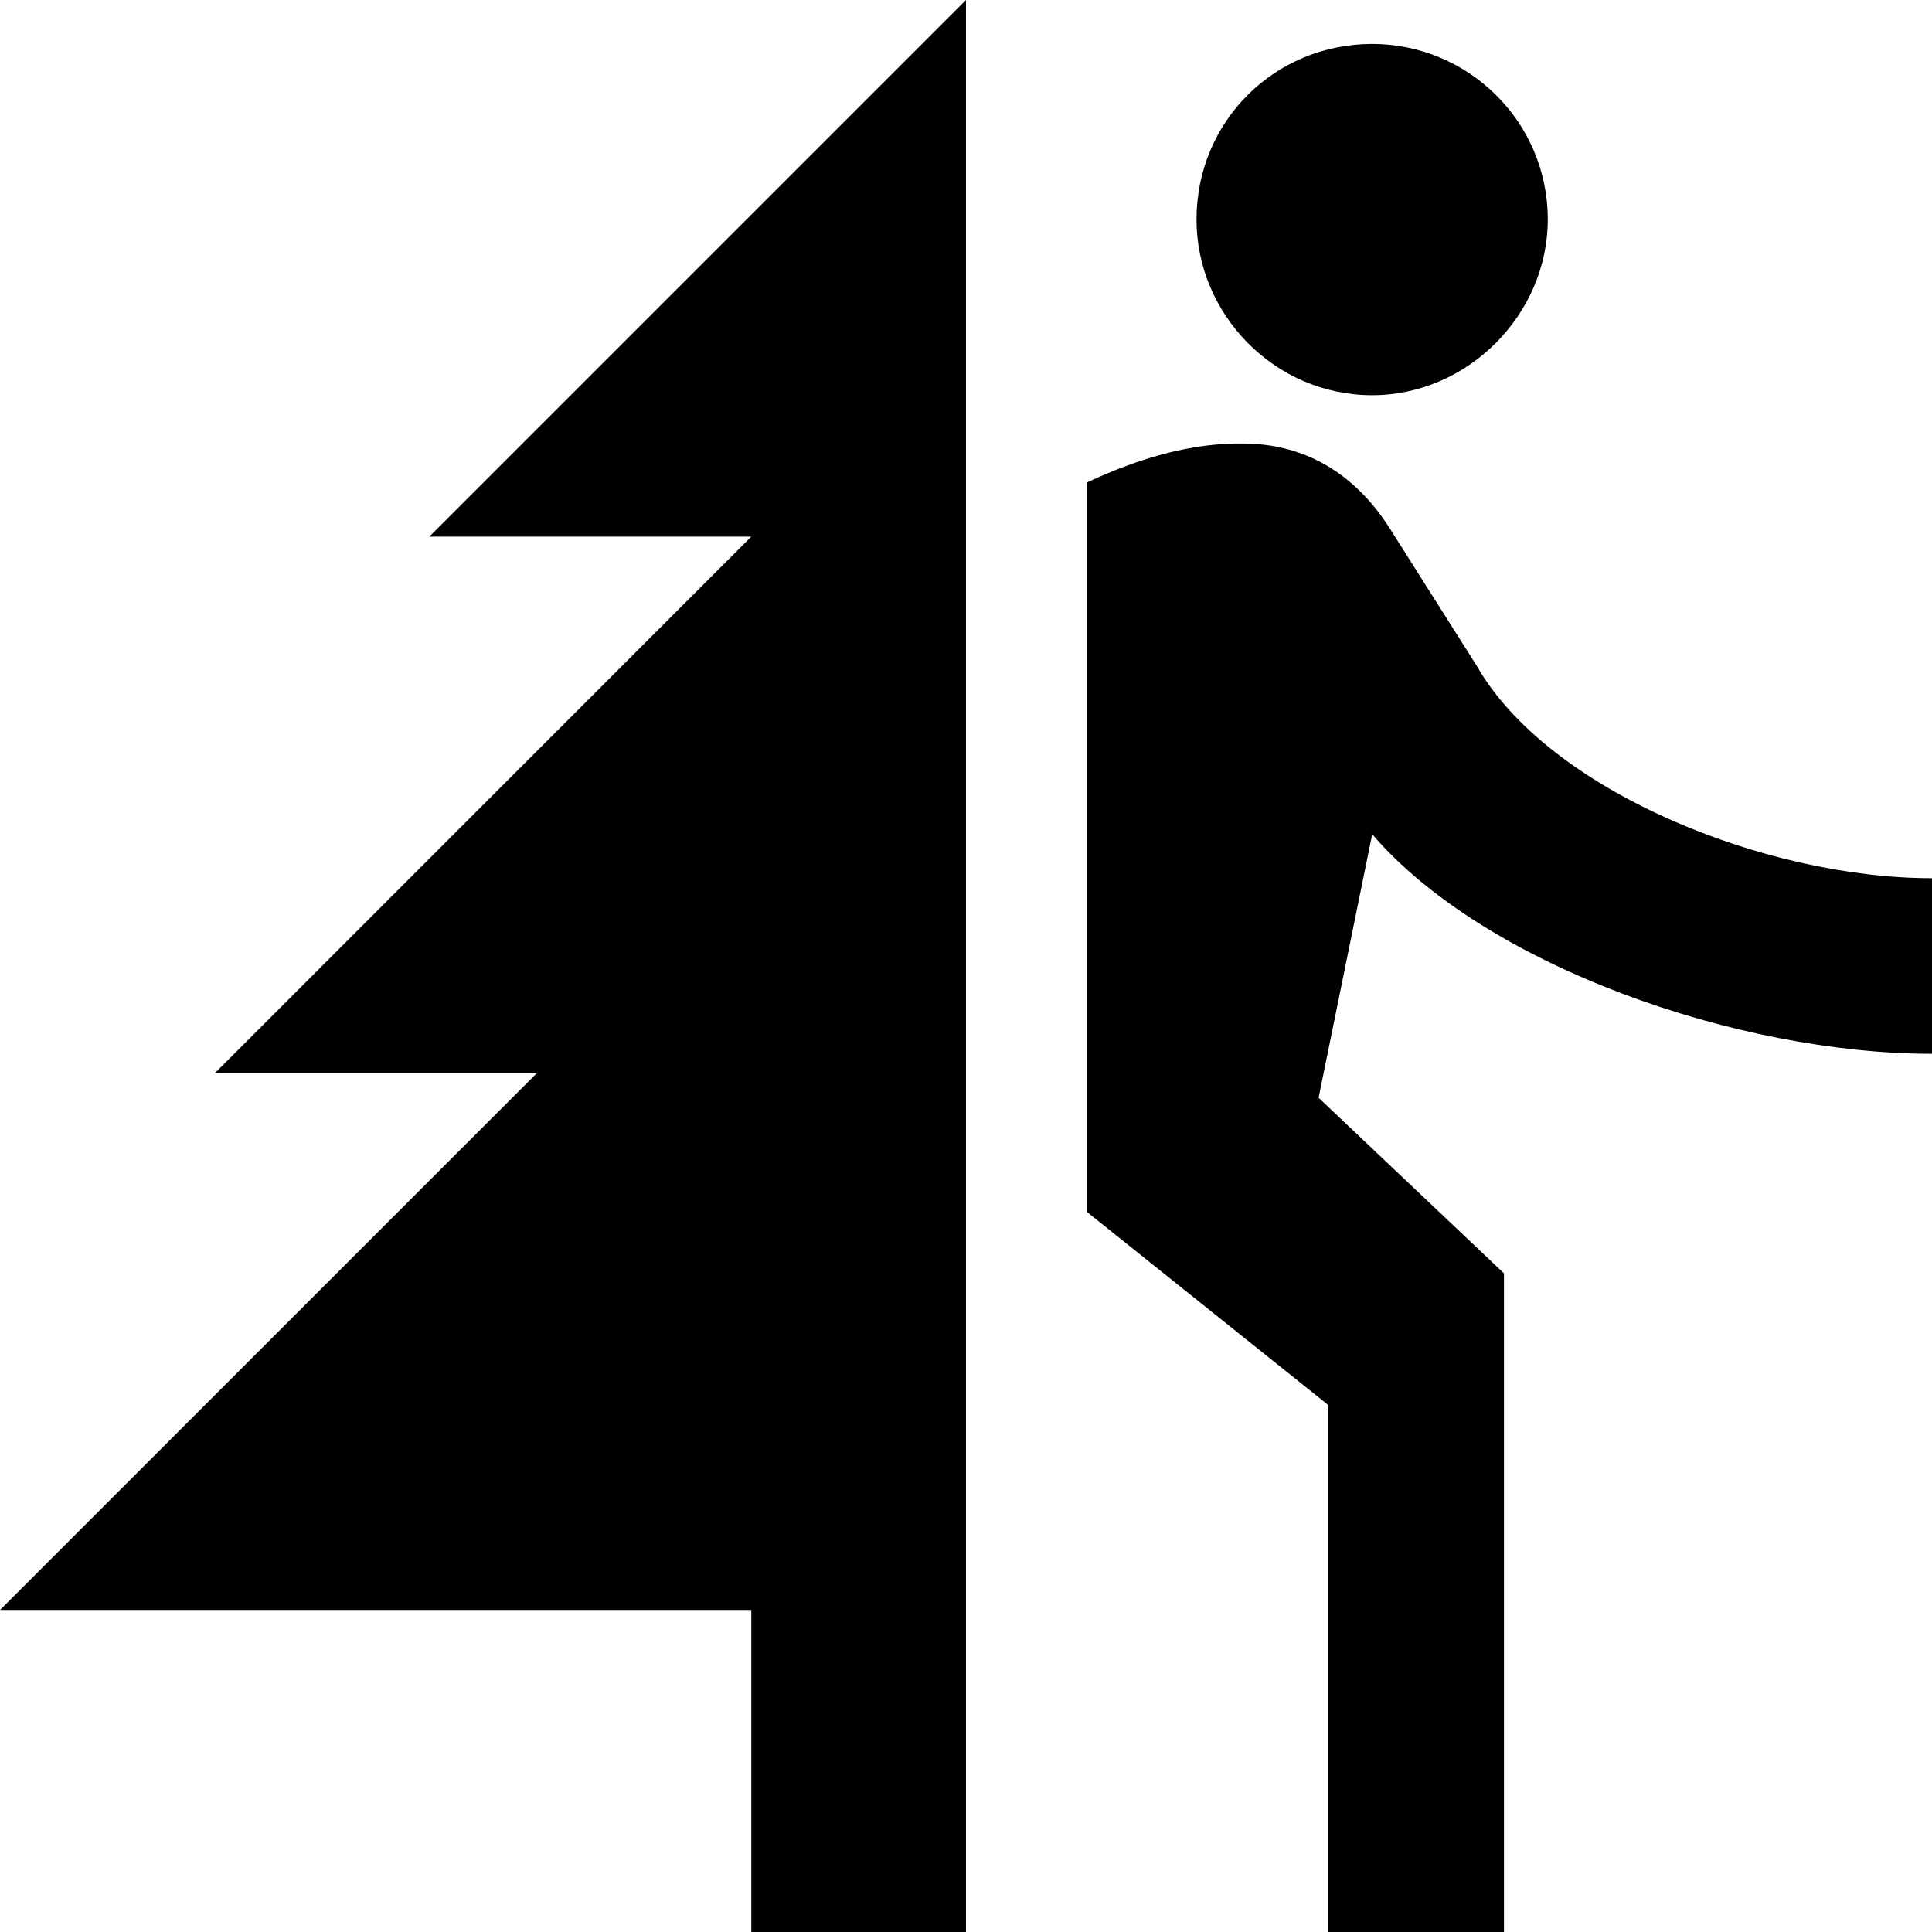
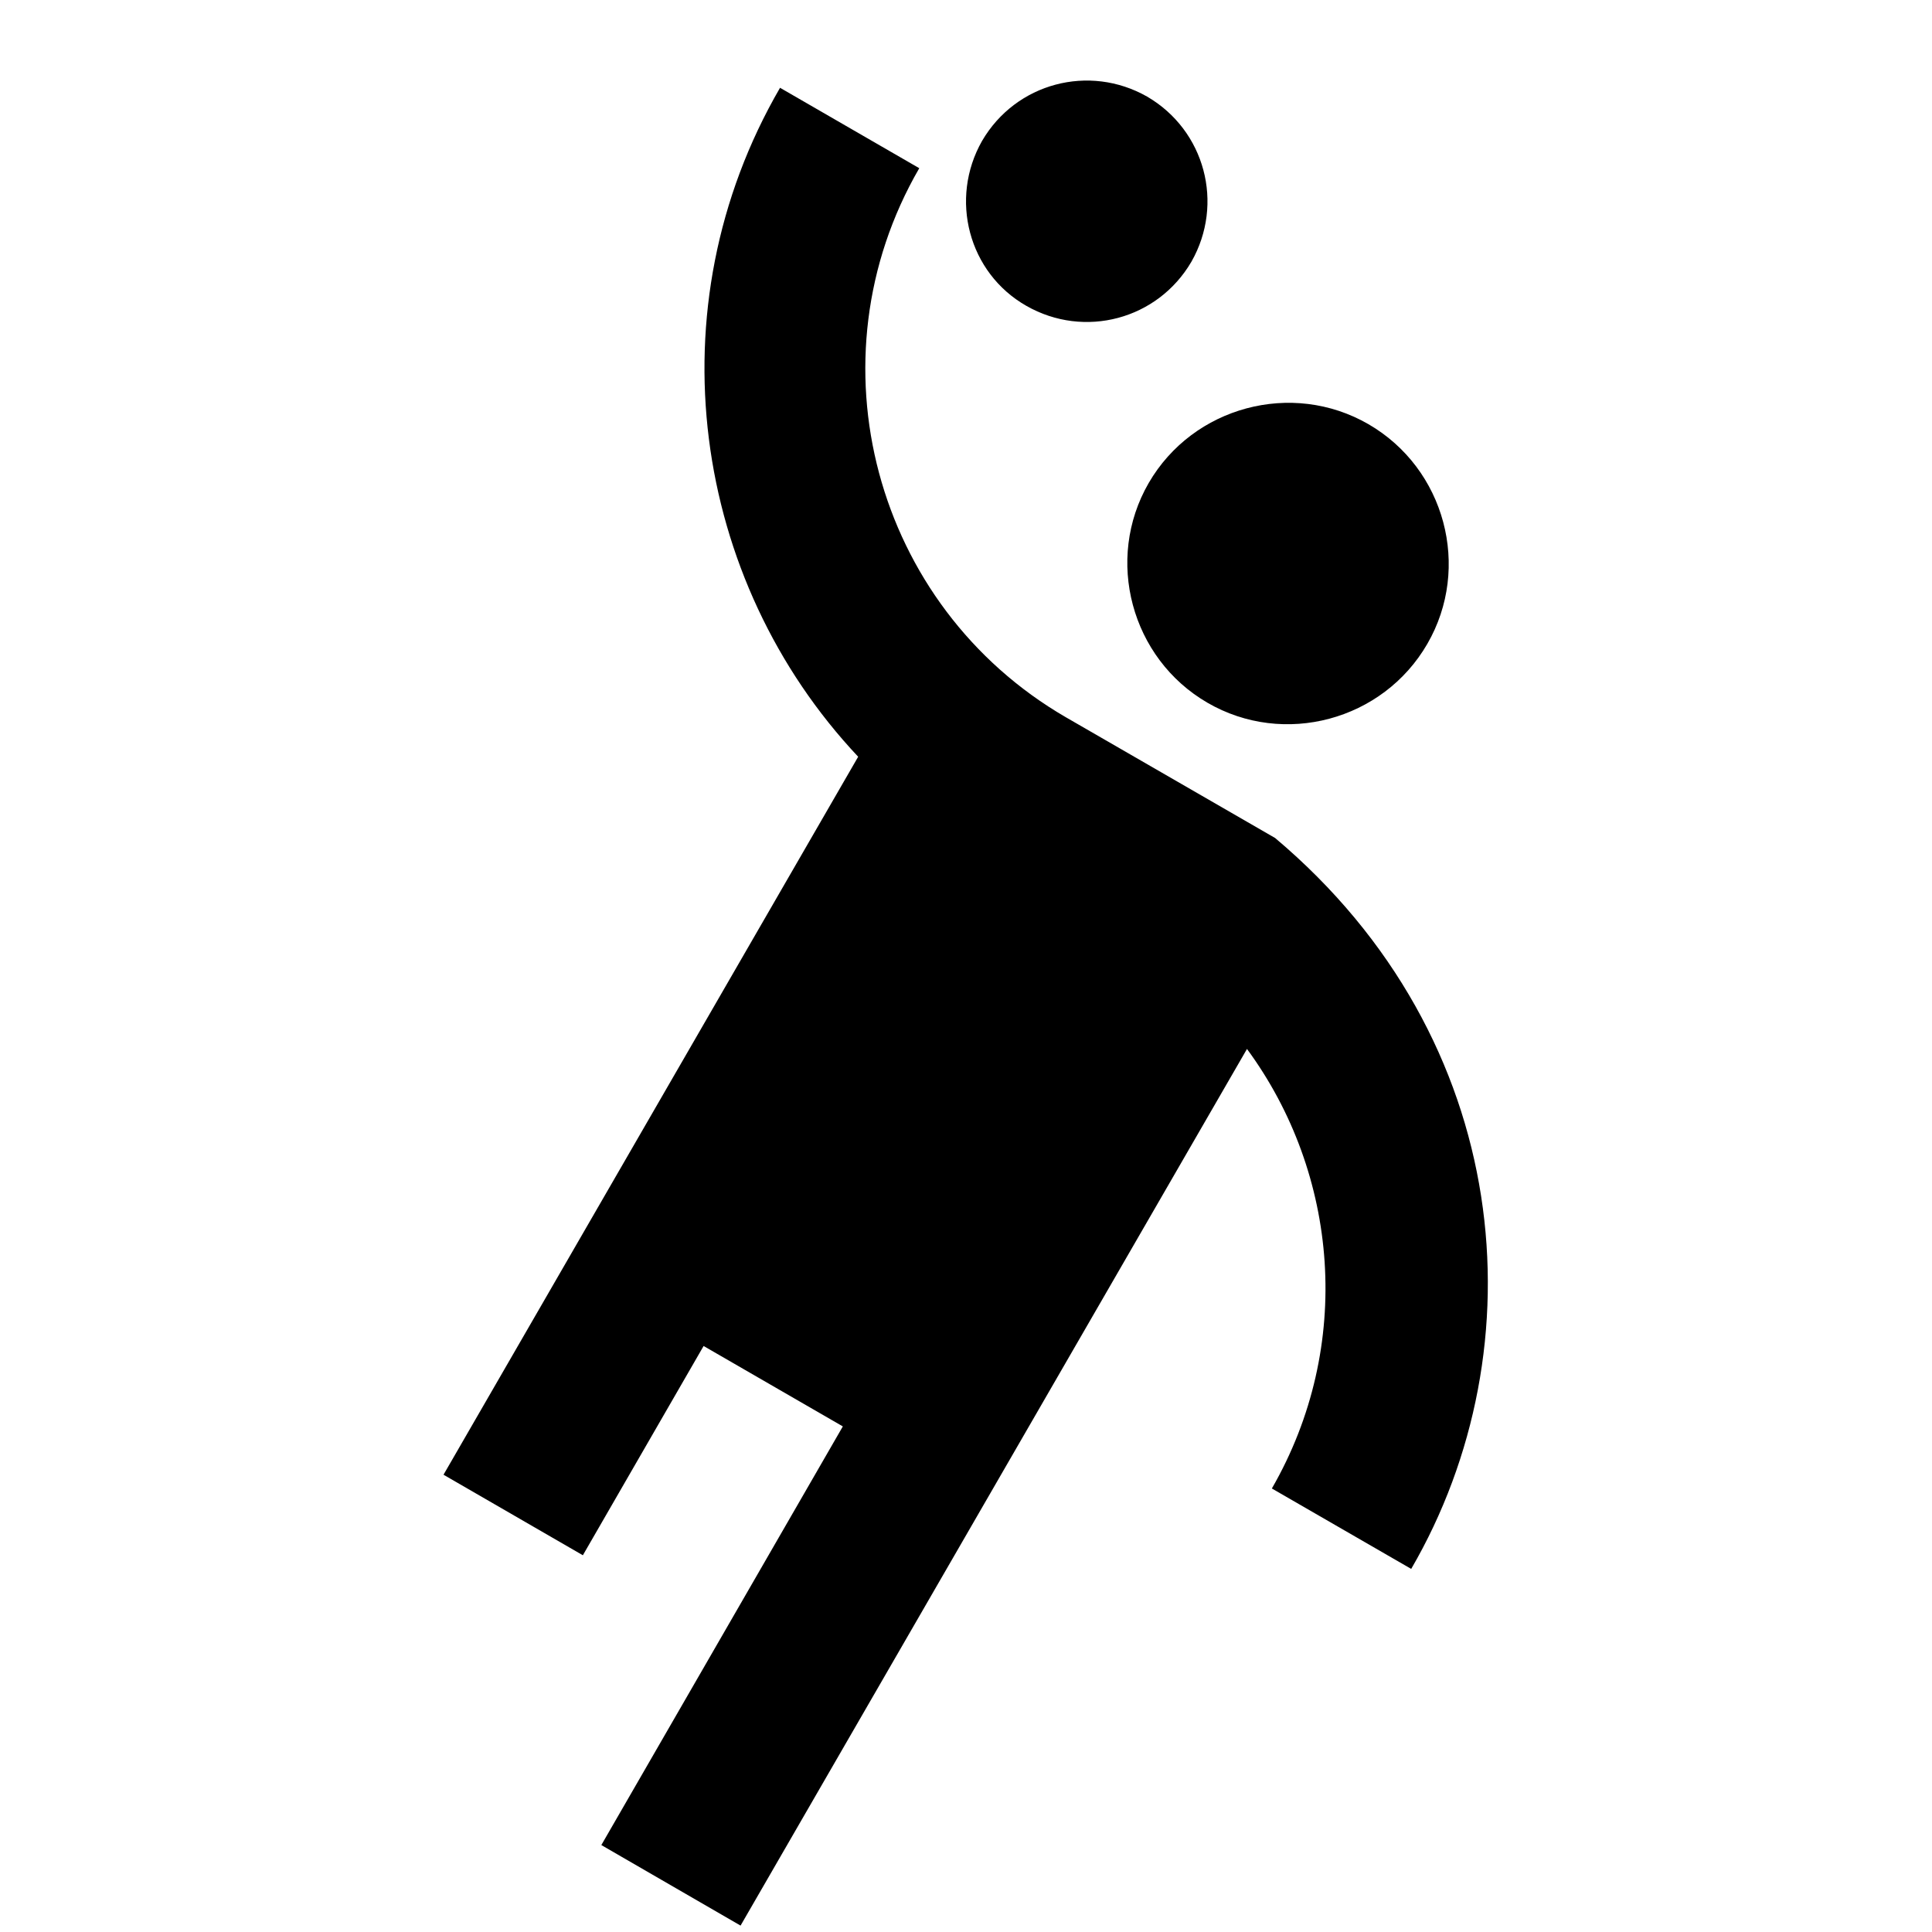
<svg xmlns="http://www.w3.org/2000/svg" width="16px" height="16px" viewBox="0 0 16 16" version="1.1">
-   <path d="M10.293,3.673 C10.795,3.673 11.211,3.913 11.502,4.364 L11.502,4.364 L12.229,5.513 C12.818,6.545 14.611,7.273 16,7.273 L16,7.273 L16,8.727 C14.393,8.727 12.302,8 11.364,6.909 L11.364,6.909 L10.92,9.091 L12.455,10.545 L12.455,16 L11,16 L11,11.636 L9.001,10.036 L9.001,3.996 C9.472,3.775 9.903,3.667 10.293,3.673 Z M8,0 L8,16 L6.222,16 L6.222,13.333 L0,13.333 L4.444,8.889 L1.778,8.889 L6.222,4.444 L3.556,4.444 L8,0 Z M11.364,0.364 C12.156,0.364 12.818,1.004 12.818,1.818 C12.818,2.604 12.156,3.273 11.364,3.273 C10.556,3.273 9.909,2.604 9.909,1.818 C9.909,1.004 10.556,0.364 11.364,0.364 Z" />
+   <path d="M6.46,0.727 L7.613,1.393 C6.693,2.98 7.24,5.02 8.827,5.94 C9.473,6.313 10.56,6.94 10.56,6.94 C12.54,8.607 12.753,11.16 11.687,12.993 L11.687,12.993 L10.533,12.327 C11.213,11.147 11.087,9.72 10.327,8.687 L10.327,8.687 L6.133,15.947 L4.98,15.28 L6.98,11.813 L5.827,11.147 L4.827,12.88 L3.673,12.213 L7.107,6.267 C5.733,4.807 5.4,2.553 6.46,0.727 L6.46,0.727 Z M9.513,4 C9.88,3.367 10.7,3.147 11.333,3.513 C11.967,3.88 12.187,4.7 11.82,5.333 C11.453,5.967 10.633,6.187 10,5.82 C9.367,5.453 9.147,4.633 9.513,4 Z M8.133,1.167 C8.413,0.687 9.02,0.527 9.5,0.8 C9.98,1.08 10.14,1.687 9.867,2.167 C9.587,2.647 8.98,2.807 8.5,2.533 C8.02,2.26 7.86,1.647 8.133,1.167 Z" />
</svg>
